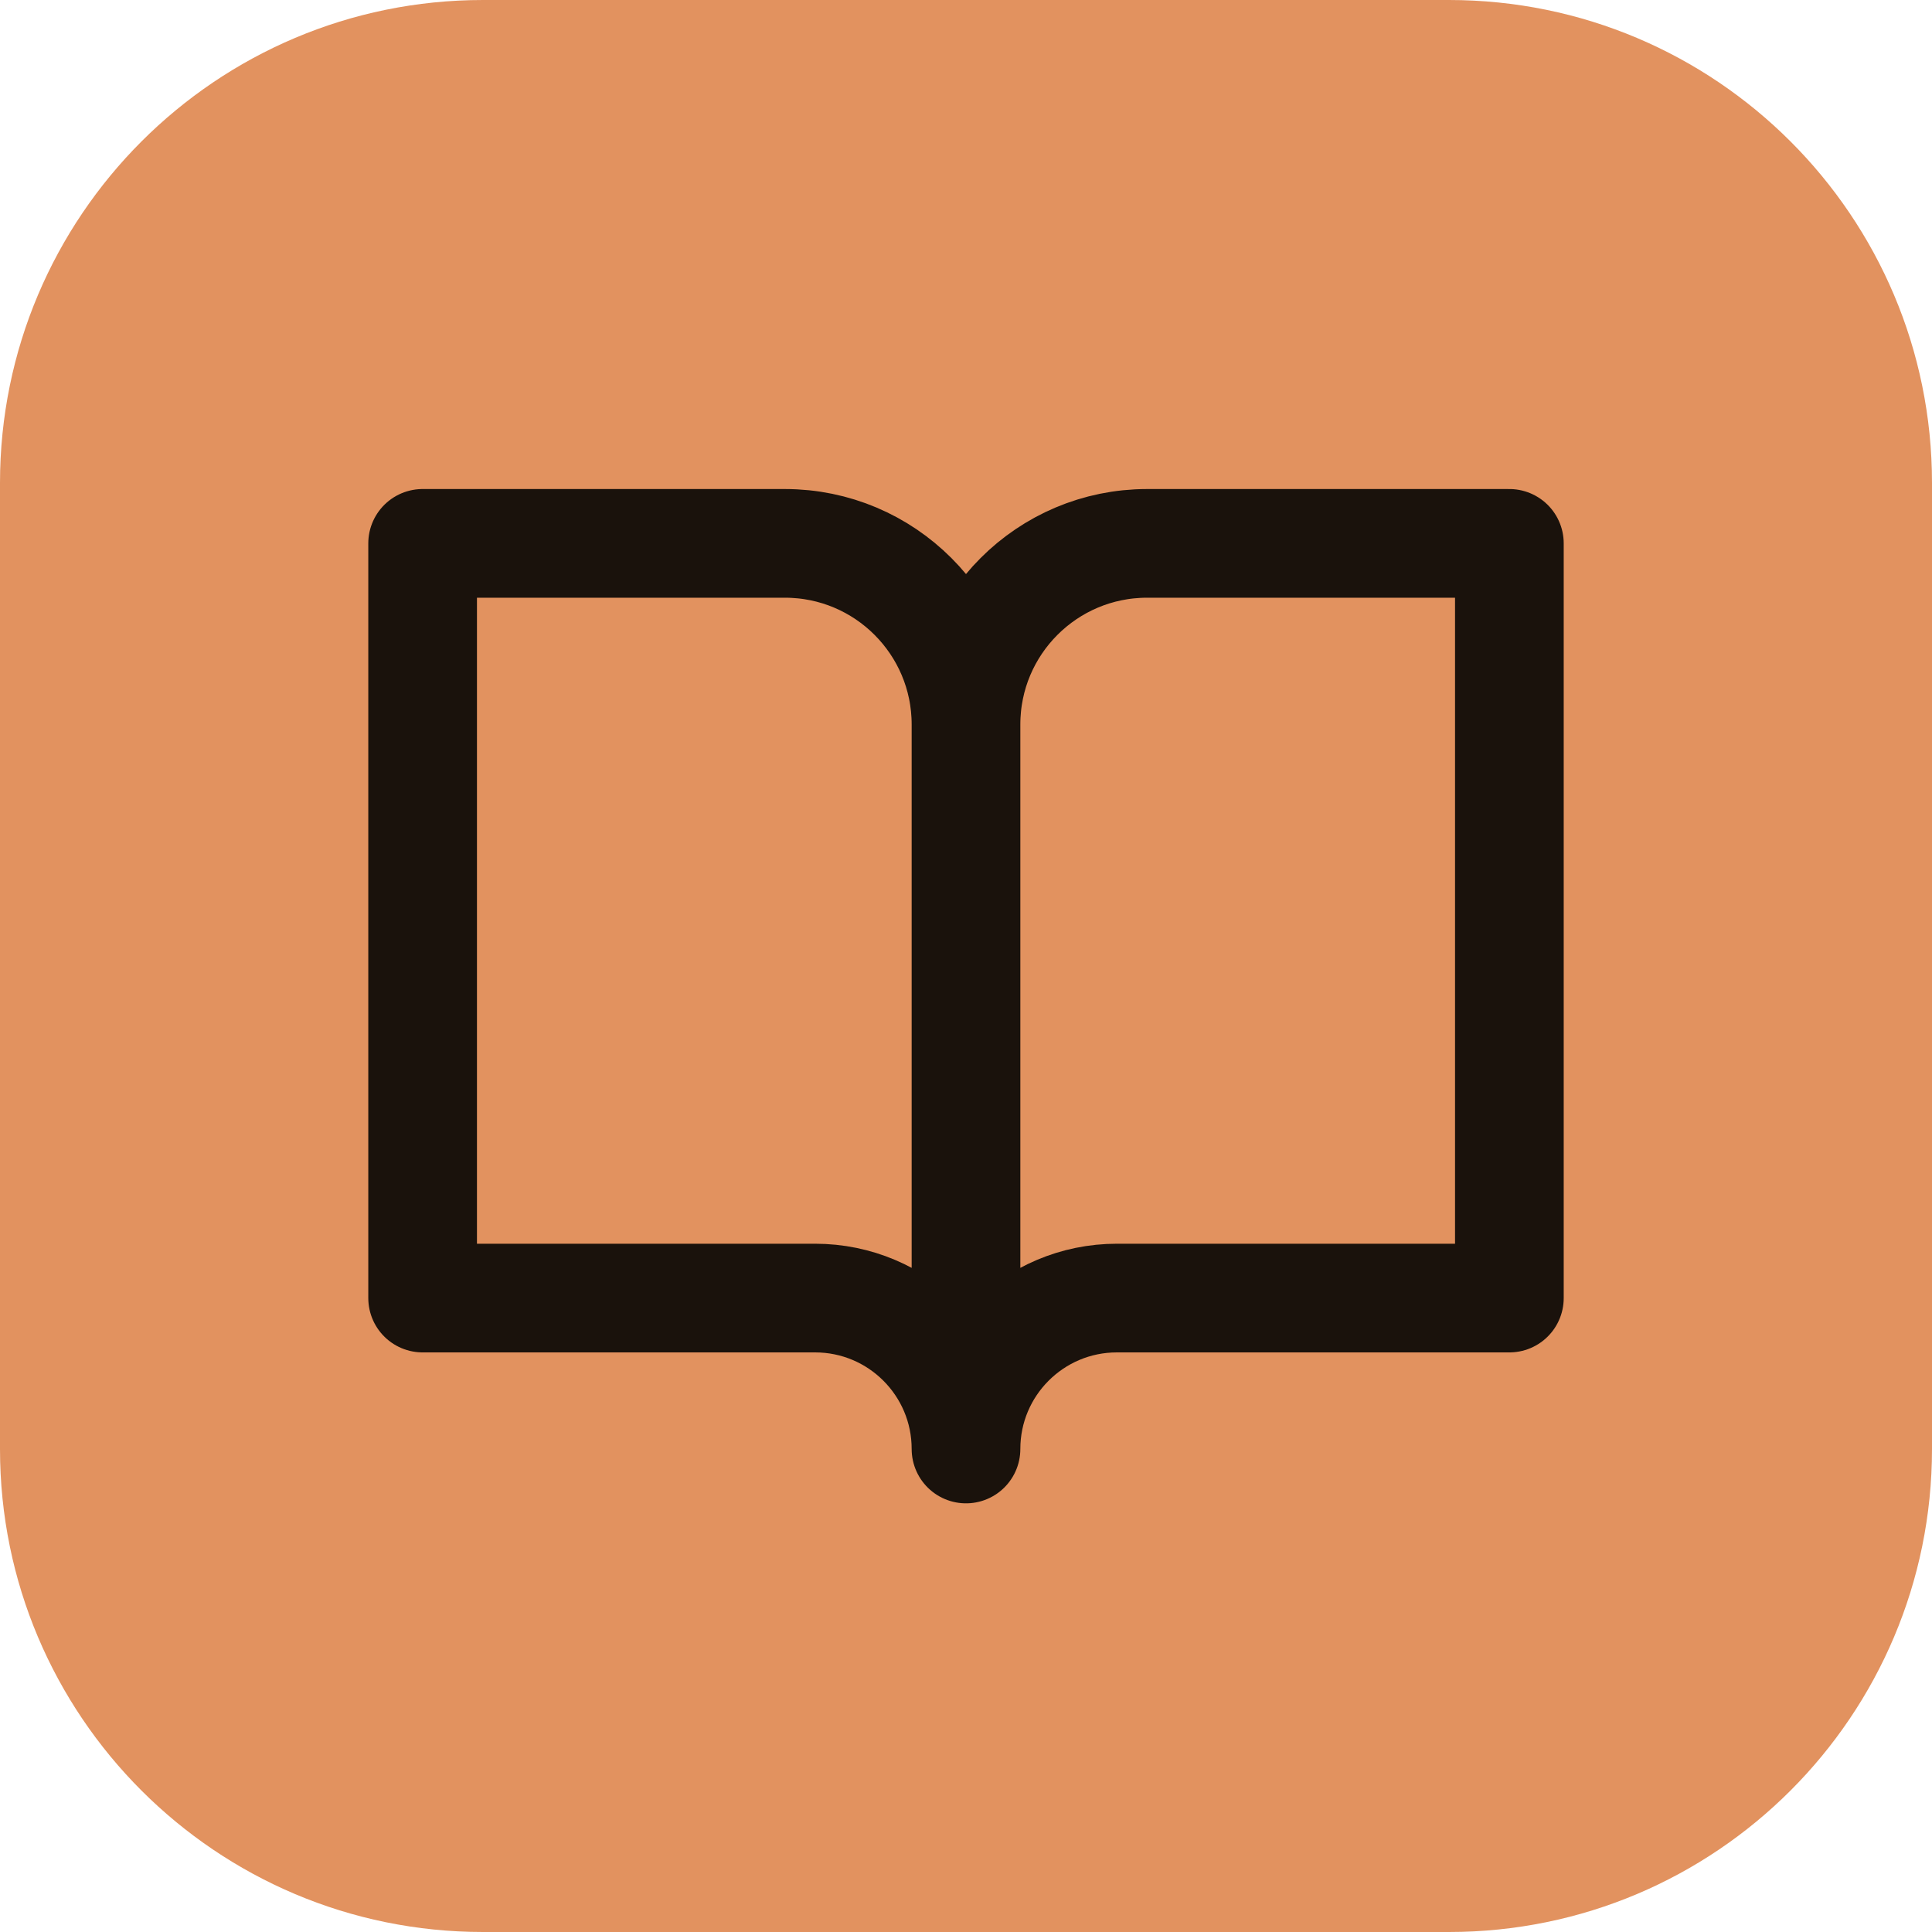
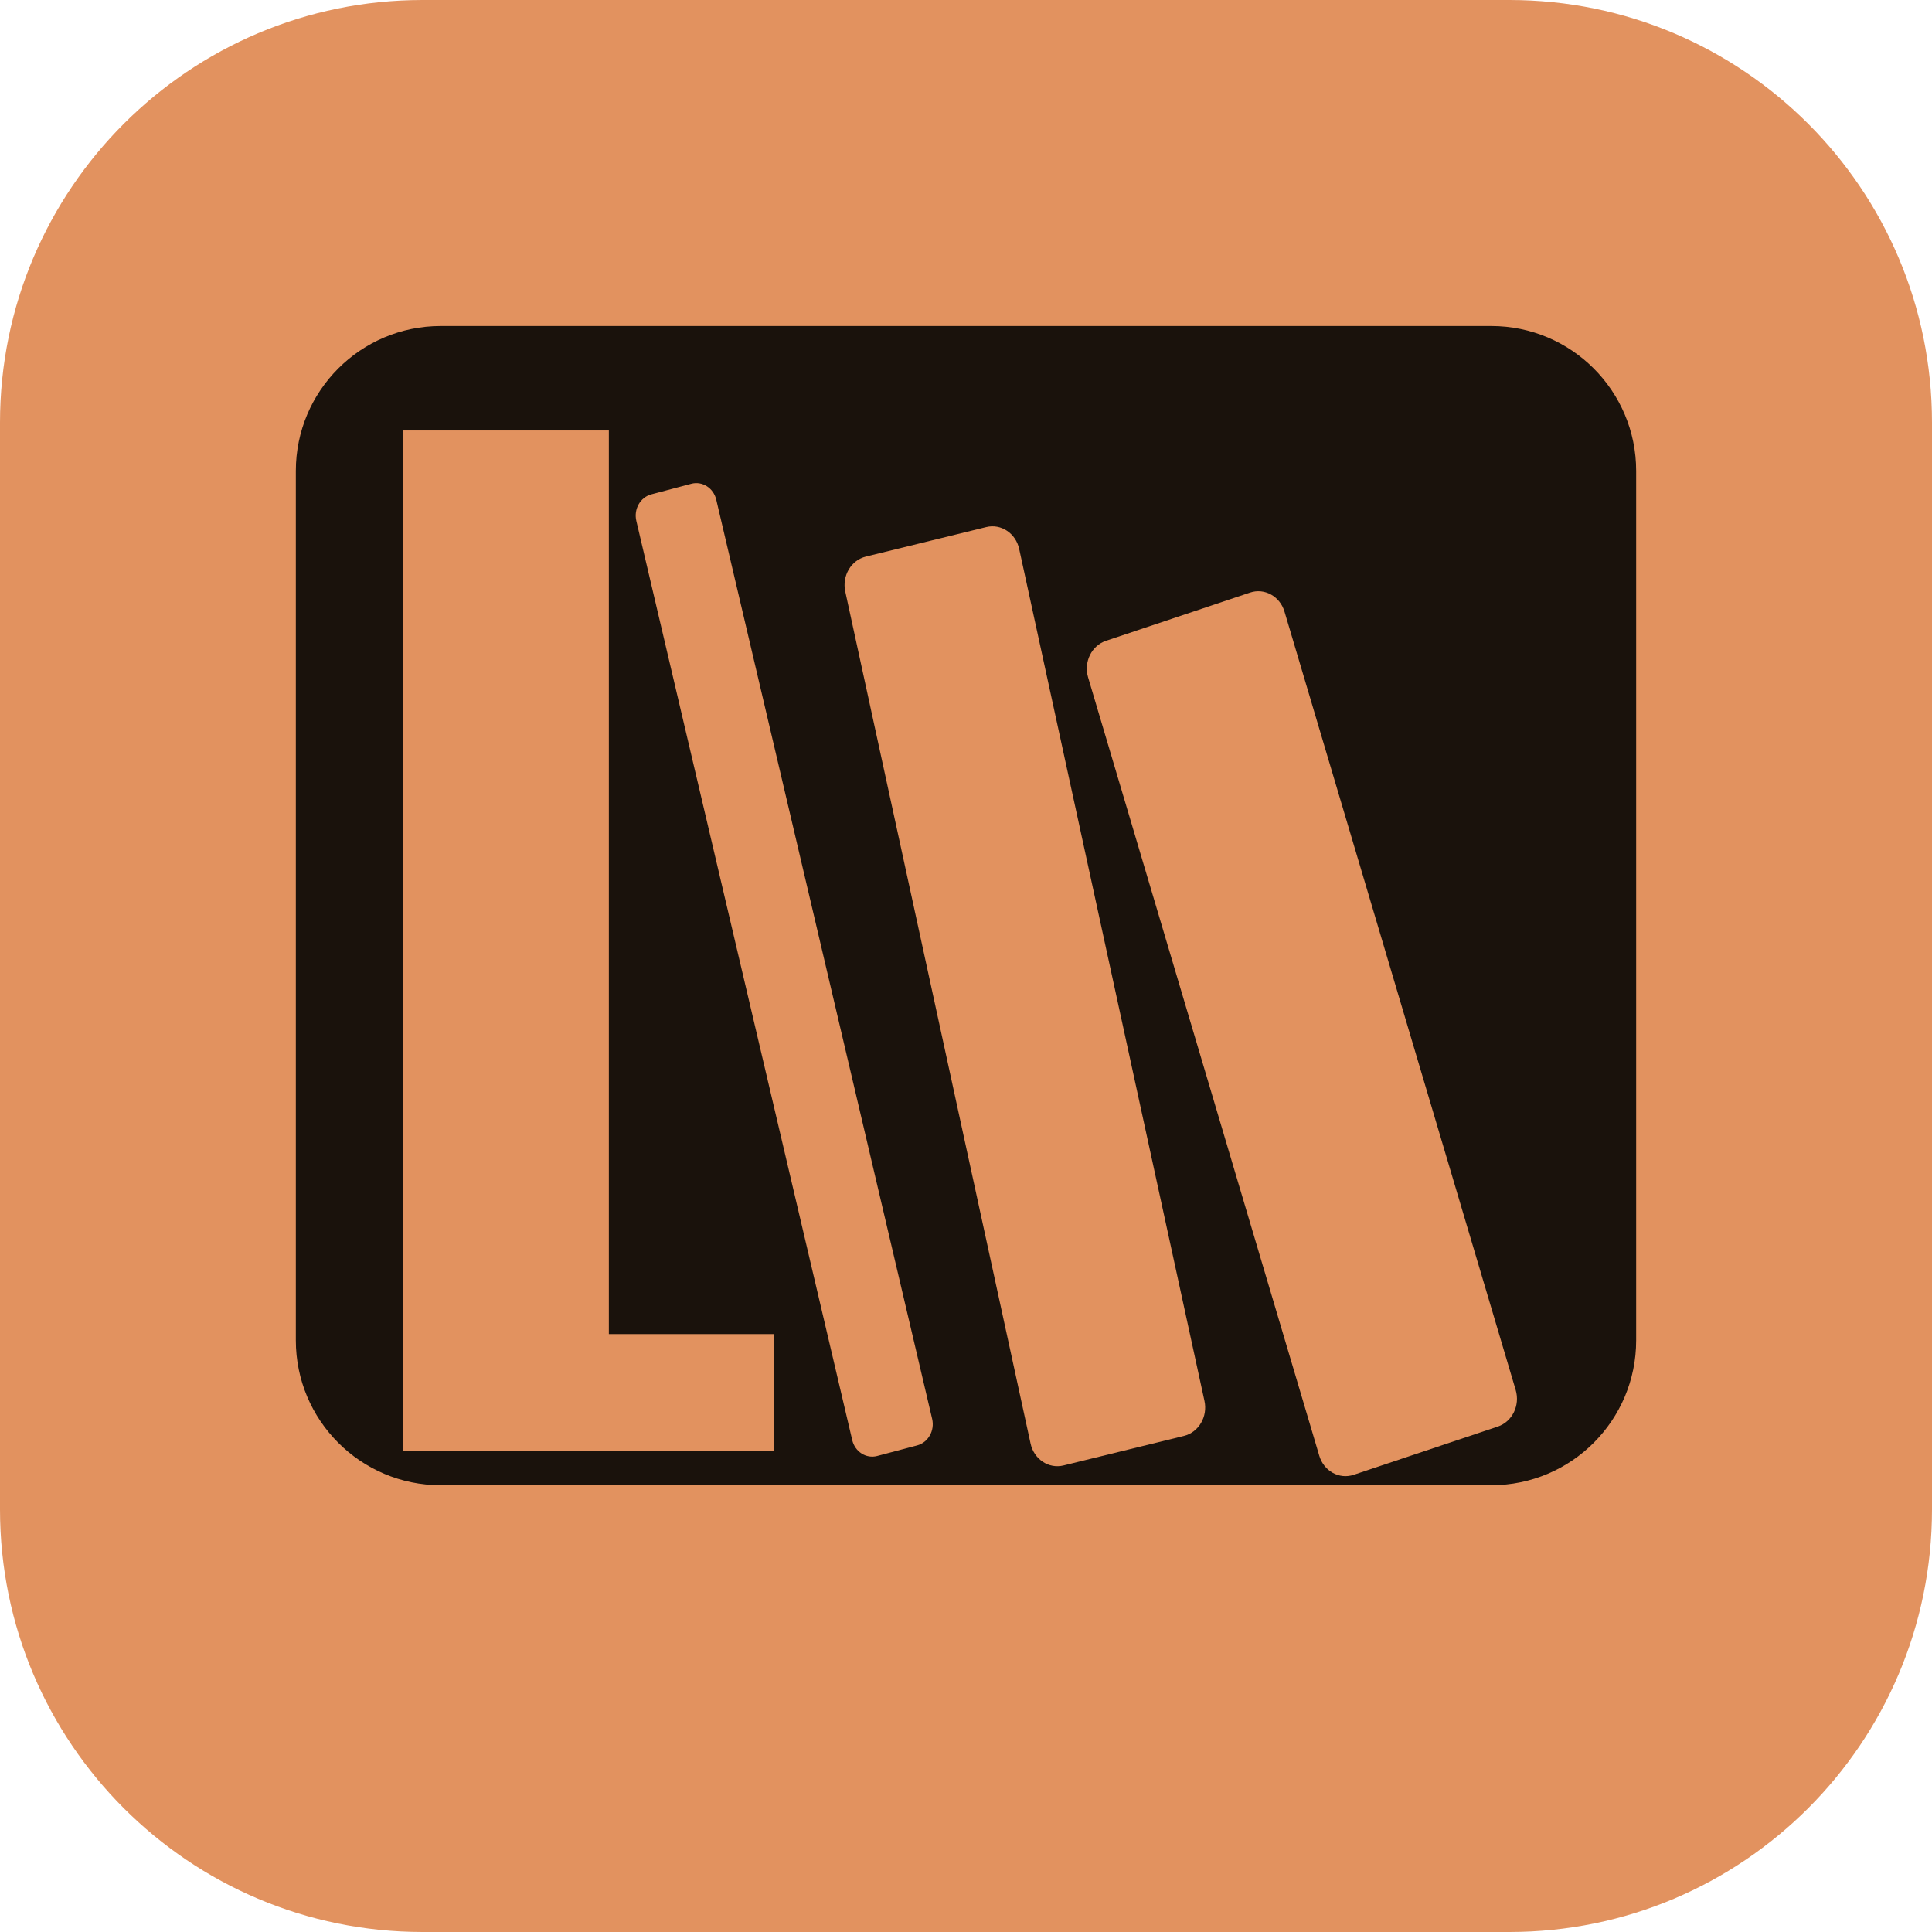
<svg xmlns="http://www.w3.org/2000/svg" viewBox="0 0 32 32">
-   <rect width="32" height="32" rx="8" fill="#e2925f" />
-   <path d="M7 9h6a3 3 0 0 1 3 3v12a2.5 2.5 0 0 0-2.5-2.5H7zM25 9h-6a3 3 0 0 0-3 3v12a2.5 2.5 0 0 1 2.5-2.5H25z" fill="none" stroke="#1a120c" stroke-width="1.8" stroke-linejoin="round" />
+   <rect width="32" height="32" rx="7" fill="#e2925f" />
+   <rect x="4.9" y="5.4" width="22.2" height="19.2" rx="2.4" fill="#1a120c" />
+   <g transform="translate(3.49 7.13) scale(.2274 .2414)" fill="#e2925f">
+     <path d="M14 0h15v62h12v8H14z" />
+     <rect x="47" y="2" width="6" height="68" rx="1.5" transform="rotate(-14 50 70)" />
+     <rect x="60" y="6" width="13" height="64" rx="2" transform="rotate(-13 66.5 70)" />
+     <rect x="81" y="10" width="15" height="60" rx="2" transform="rotate(-17.5 88.5 70)" />
+   </g>
</svg>
